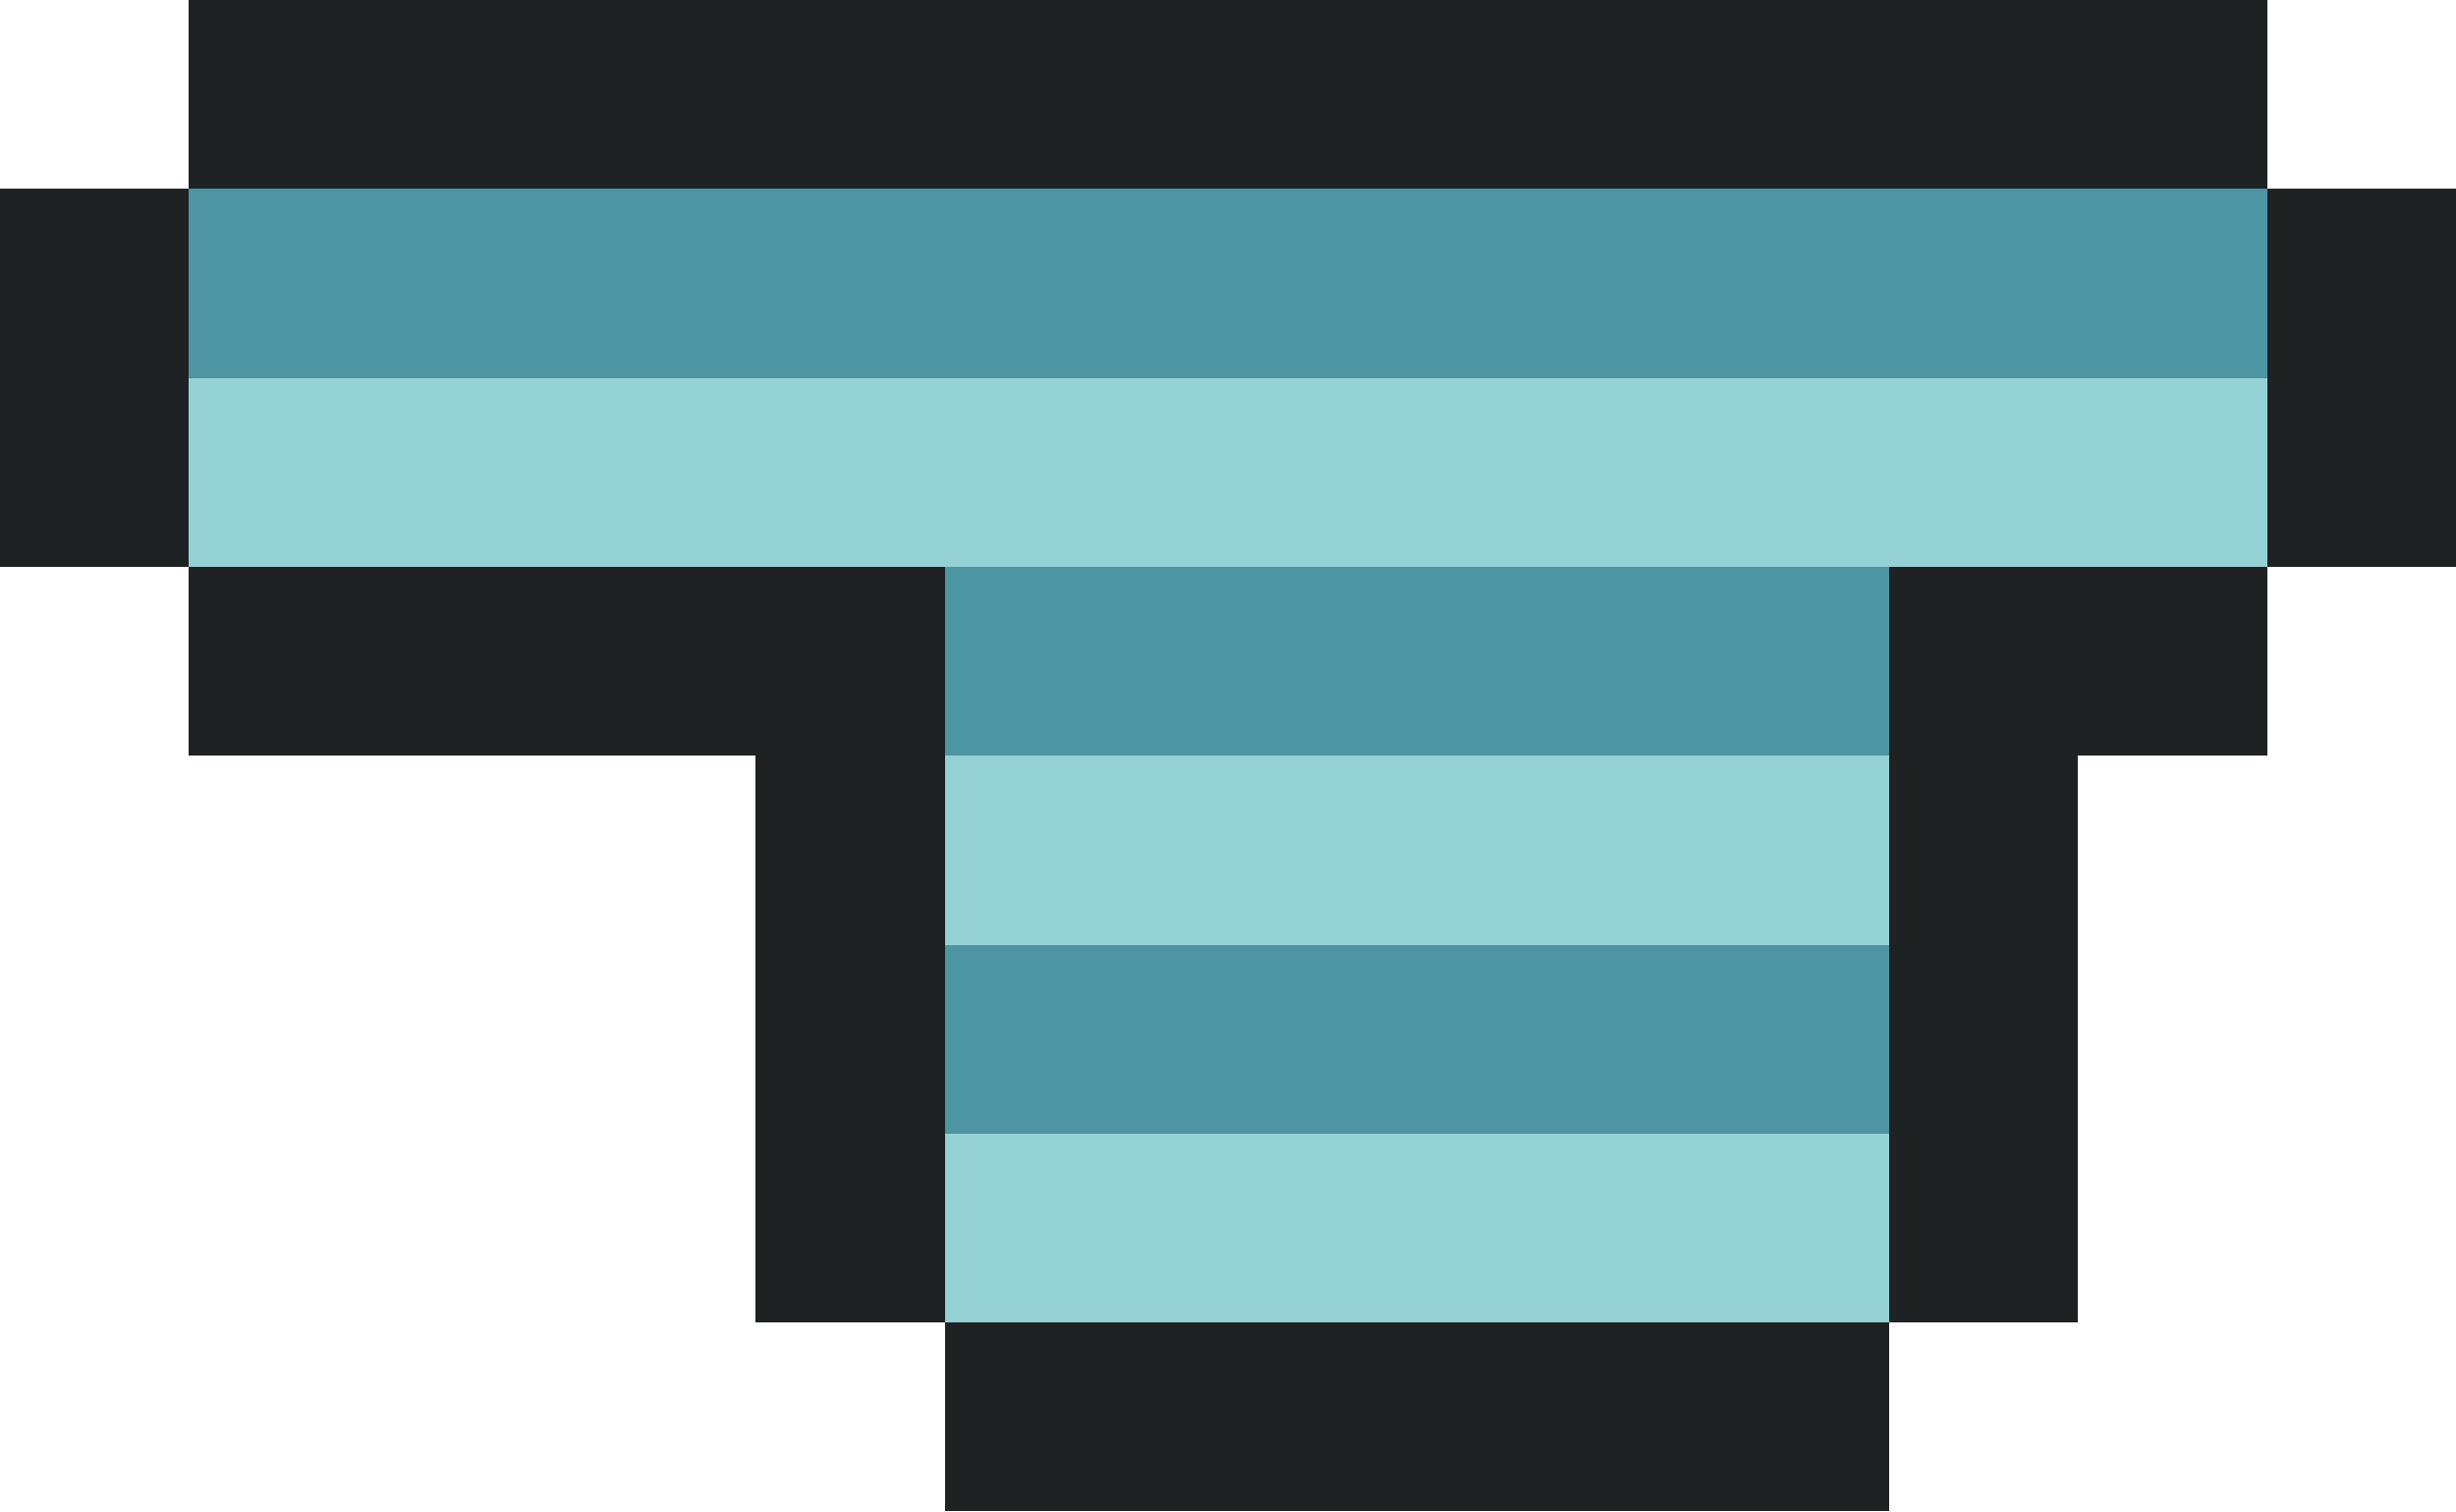
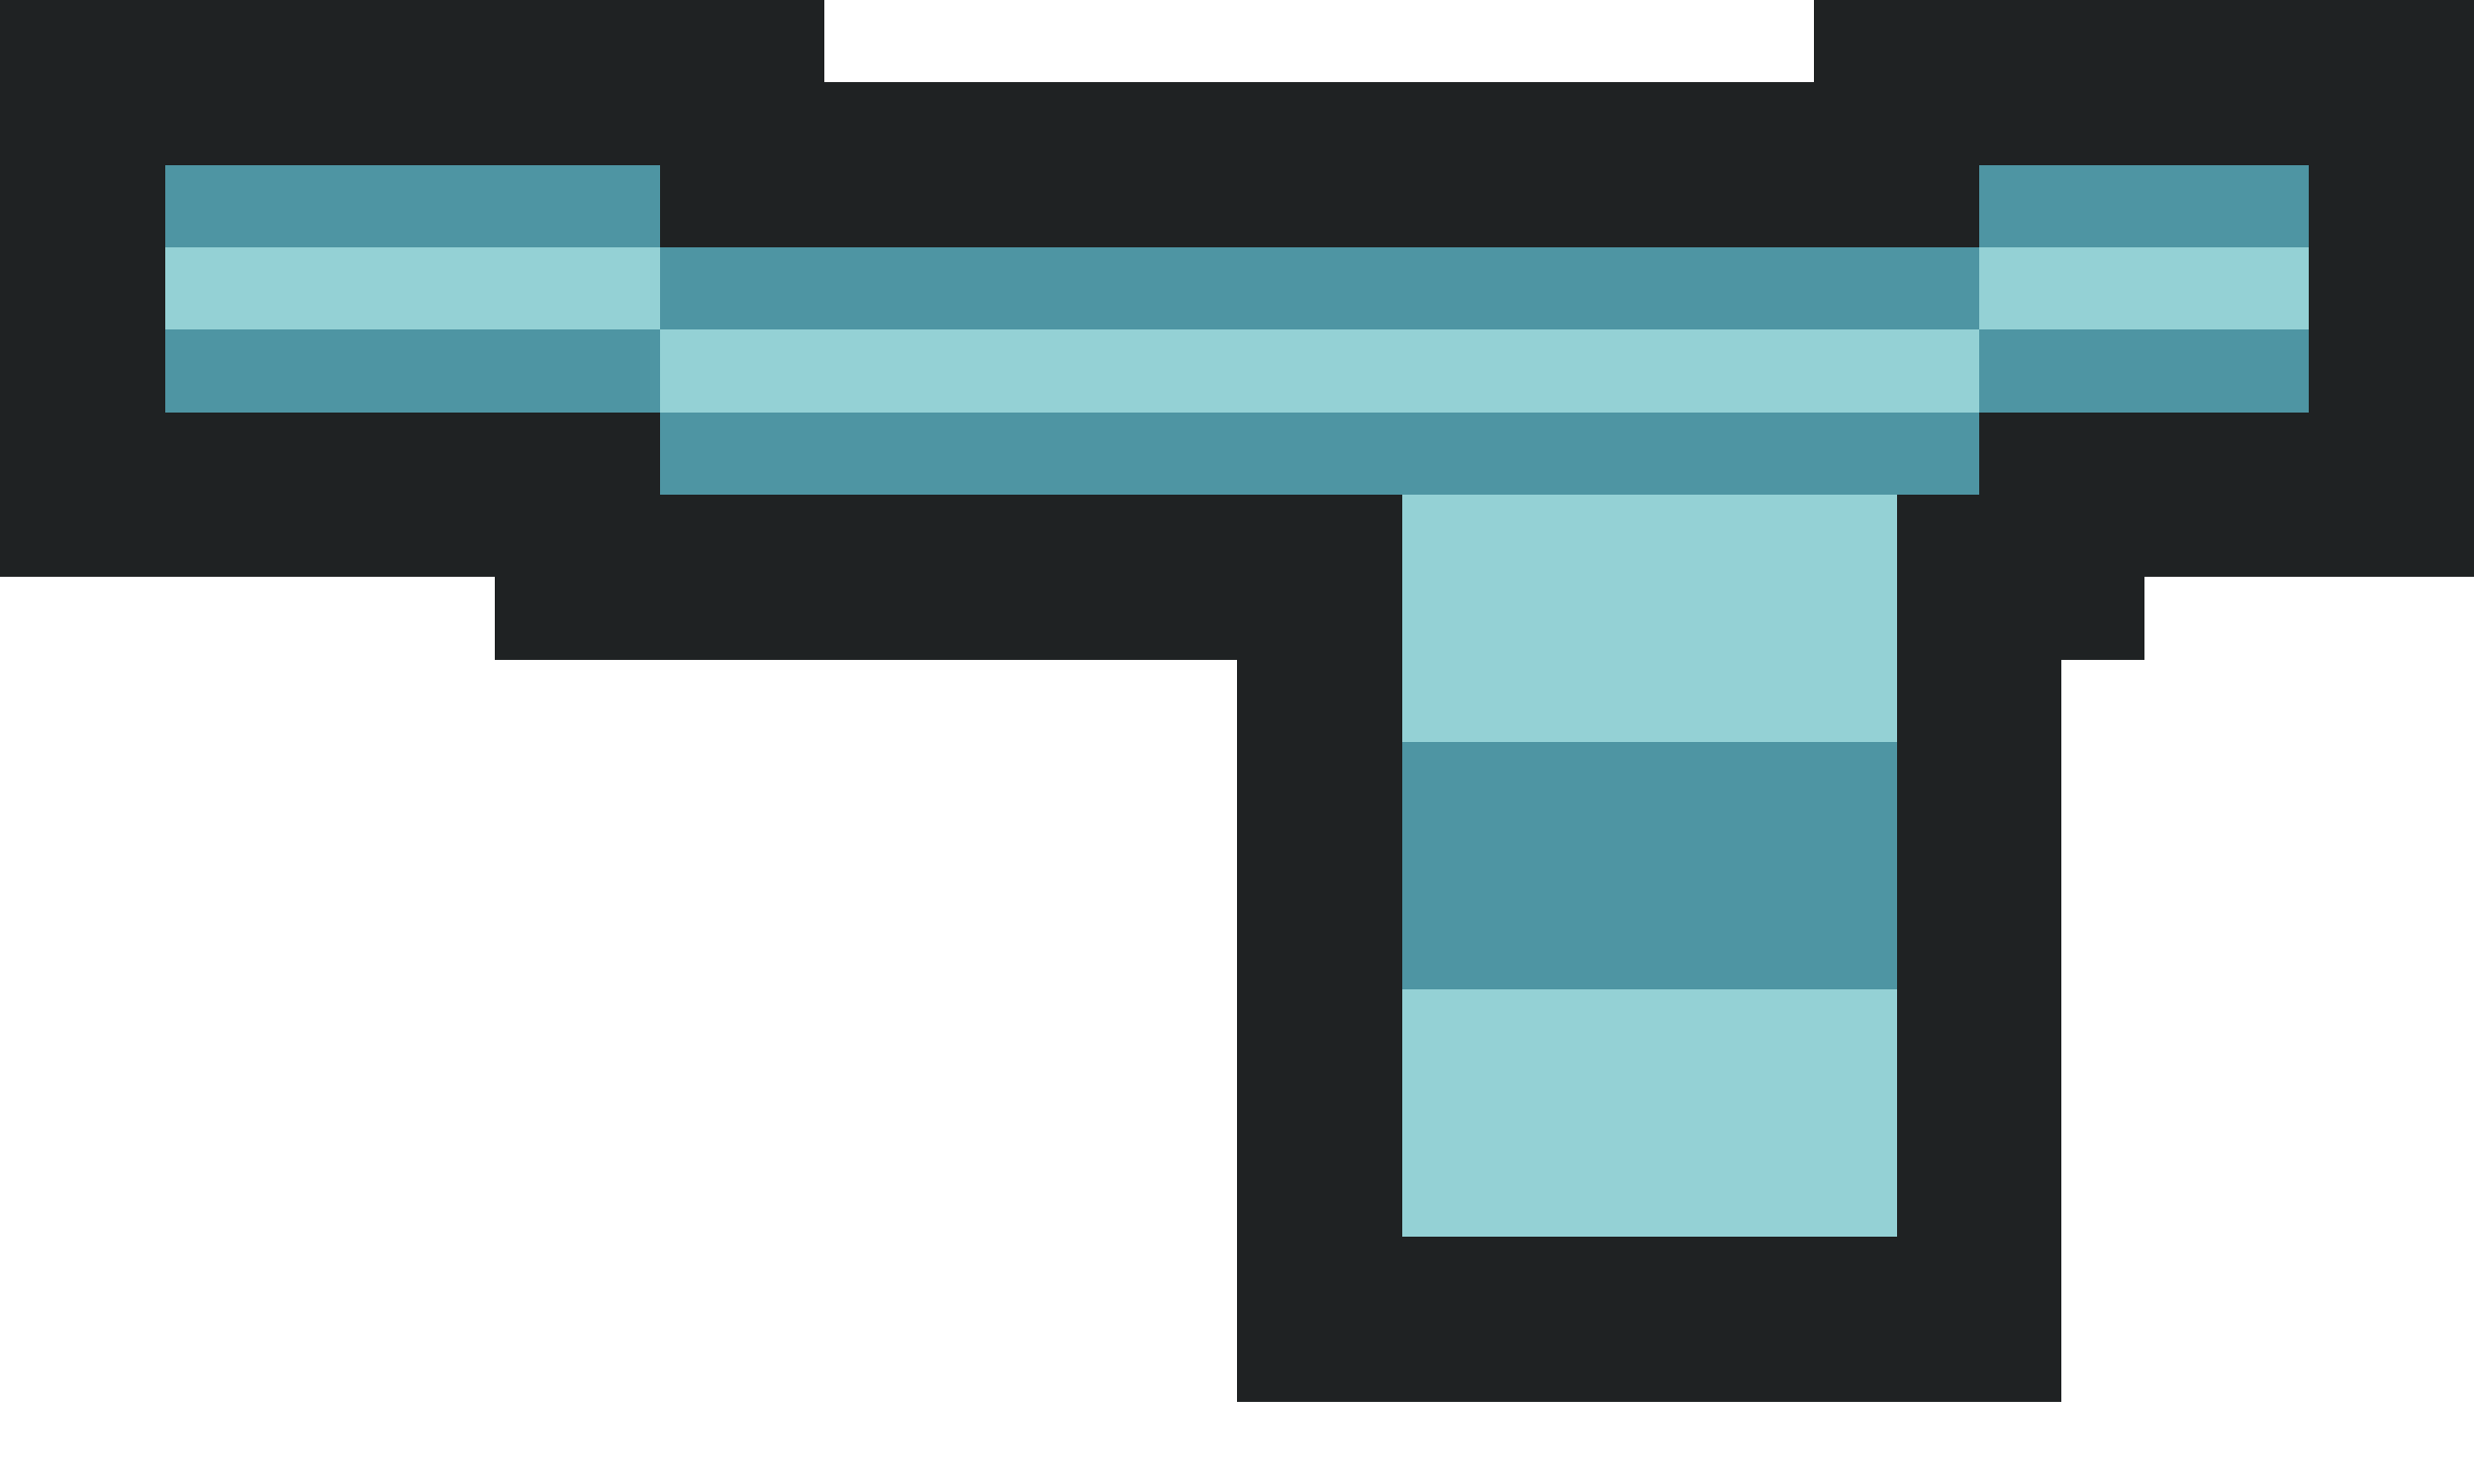
- <svg xmlns="http://www.w3.org/2000/svg" id="katman_1" version="1.1" viewBox="68 119 91 56" shape-rendering="crispEdges">
-   <path fill="#1f2223" d="M152 119 L152 126 L75 126 L75 119 Z M103 168 L138 168 L138 140 L152 140 L152 147 L145 147 L145 168 L138 168 L138 175 L103 175 L103 168 L96 168 L96 147 L75 147 L75 140 L68 140 L68 126 L75 126 L75 140 L103 140 Z M159 140 L152 140 L152 126 L159 126 Z" />
-   <path fill="#4e95a3" d="M152 126 L152 133 L75 133 L75 126 Z M138 140 L138 147 L103 147 L103 140 Z M103 154 L138 154 L138 161 L103 161 Z" />
-   <path fill="#94d1d5" d="M152 133 L152 140 L75 140 L75 133 Z M138 161 L138 168 L103 168 L103 161 Z M138 147 L138 154 L103 154 L103 147 Z" />
+ <svg xmlns="http://www.w3.org/2000/svg" version="1.1" viewBox="62 157 90 54" shape-rendering="crispEdges">
+   <path fill="#1f2223" d="M62 157H92V160H128V157H152V178H140V181H137V208H107V181H80V178H62Z" />
+   <path fill="#4e95a3" d="M68 163H86V166H134V163H146V172H134V175H131V202H113V175H86V172H68Z" />
+   <path fill="#94d1d5" d="M68 166H86V169H68ZM86 169H134V172H86ZM134 166H146V169H134ZM113 175H131V184H113ZM113 193H131V202H113Z" />
</svg>
